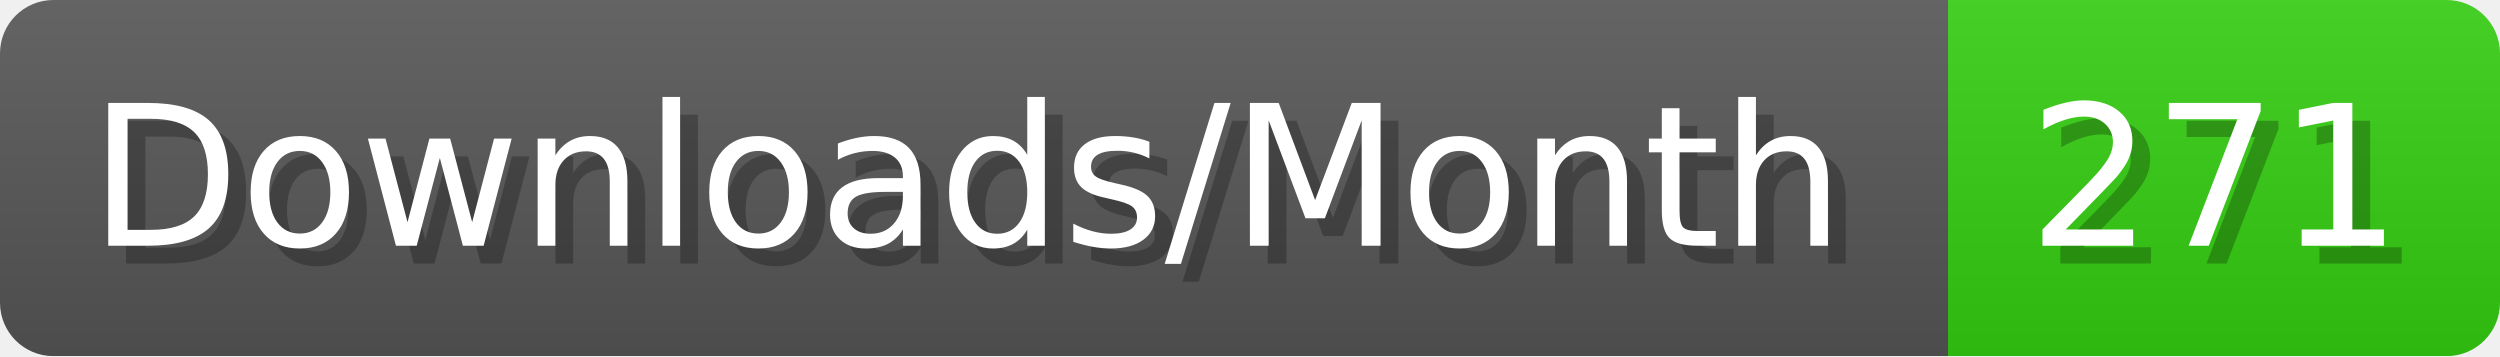
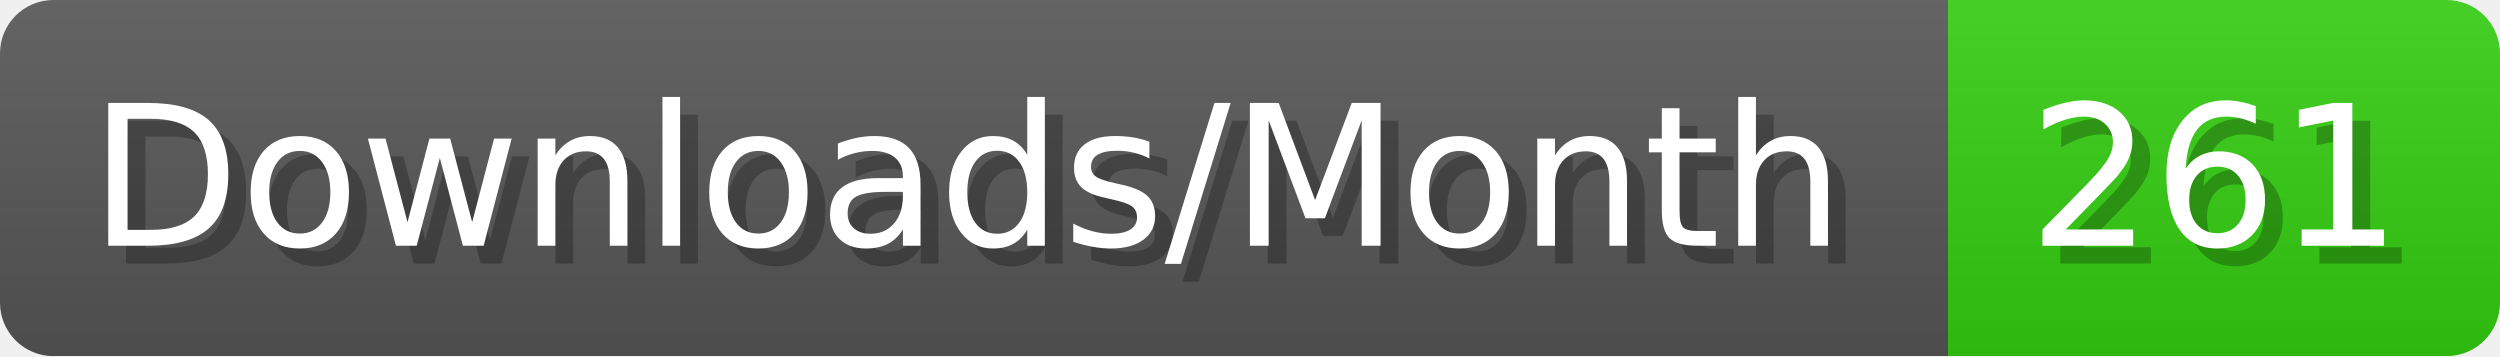
- <svg xmlns="http://www.w3.org/2000/svg" width="140.4" height="20" viewBox="0 0 1404 200" role="img" aria-label="Downloads/Month: 271">
+ <svg xmlns="http://www.w3.org/2000/svg" width="140.4" height="20" viewBox="0 0 1404 200" role="img" aria-label="Downloads/Month: 261">
  <linearGradient id="YlXUI" x2="0" y2="100%">
    <stop offset="0" stop-opacity=".1" stop-color="#EEE" />
    <stop offset="1" stop-opacity=".1" />
  </linearGradient>
  <mask id="JHhop">
    <rect width="1404" height="200" rx="30" fill="#FFF" />
  </mask>
  <g mask="url(#JHhop)">
    <rect width="1094" height="200" fill="#555" />
    <rect width="310" height="200" fill="#3C1" x="1094" />
    <rect width="1404" height="200" fill="url(#YlXUI)" />
  </g>
  <g aria-hidden="true" fill="#fff" text-anchor="start" font-family="Verdana,DejaVu Sans,sans-serif" font-size="110">
    <text x="60" y="148" textLength="994" fill="#000" opacity="0.25">Downloads/Month</text>
    <text x="50" y="138" textLength="994">Downloads/Month</text>
-     <text x="1149" y="148" textLength="210" fill="#000" opacity="0.25">271</text>
-     <text x="1139" y="138" textLength="210">271</text>
+     <text x="1149" y="148" textLength="210" fill="#000" opacity="0.25">261</text>
+     <text x="1139" y="138" textLength="210">261</text>
  </g>
</svg>
